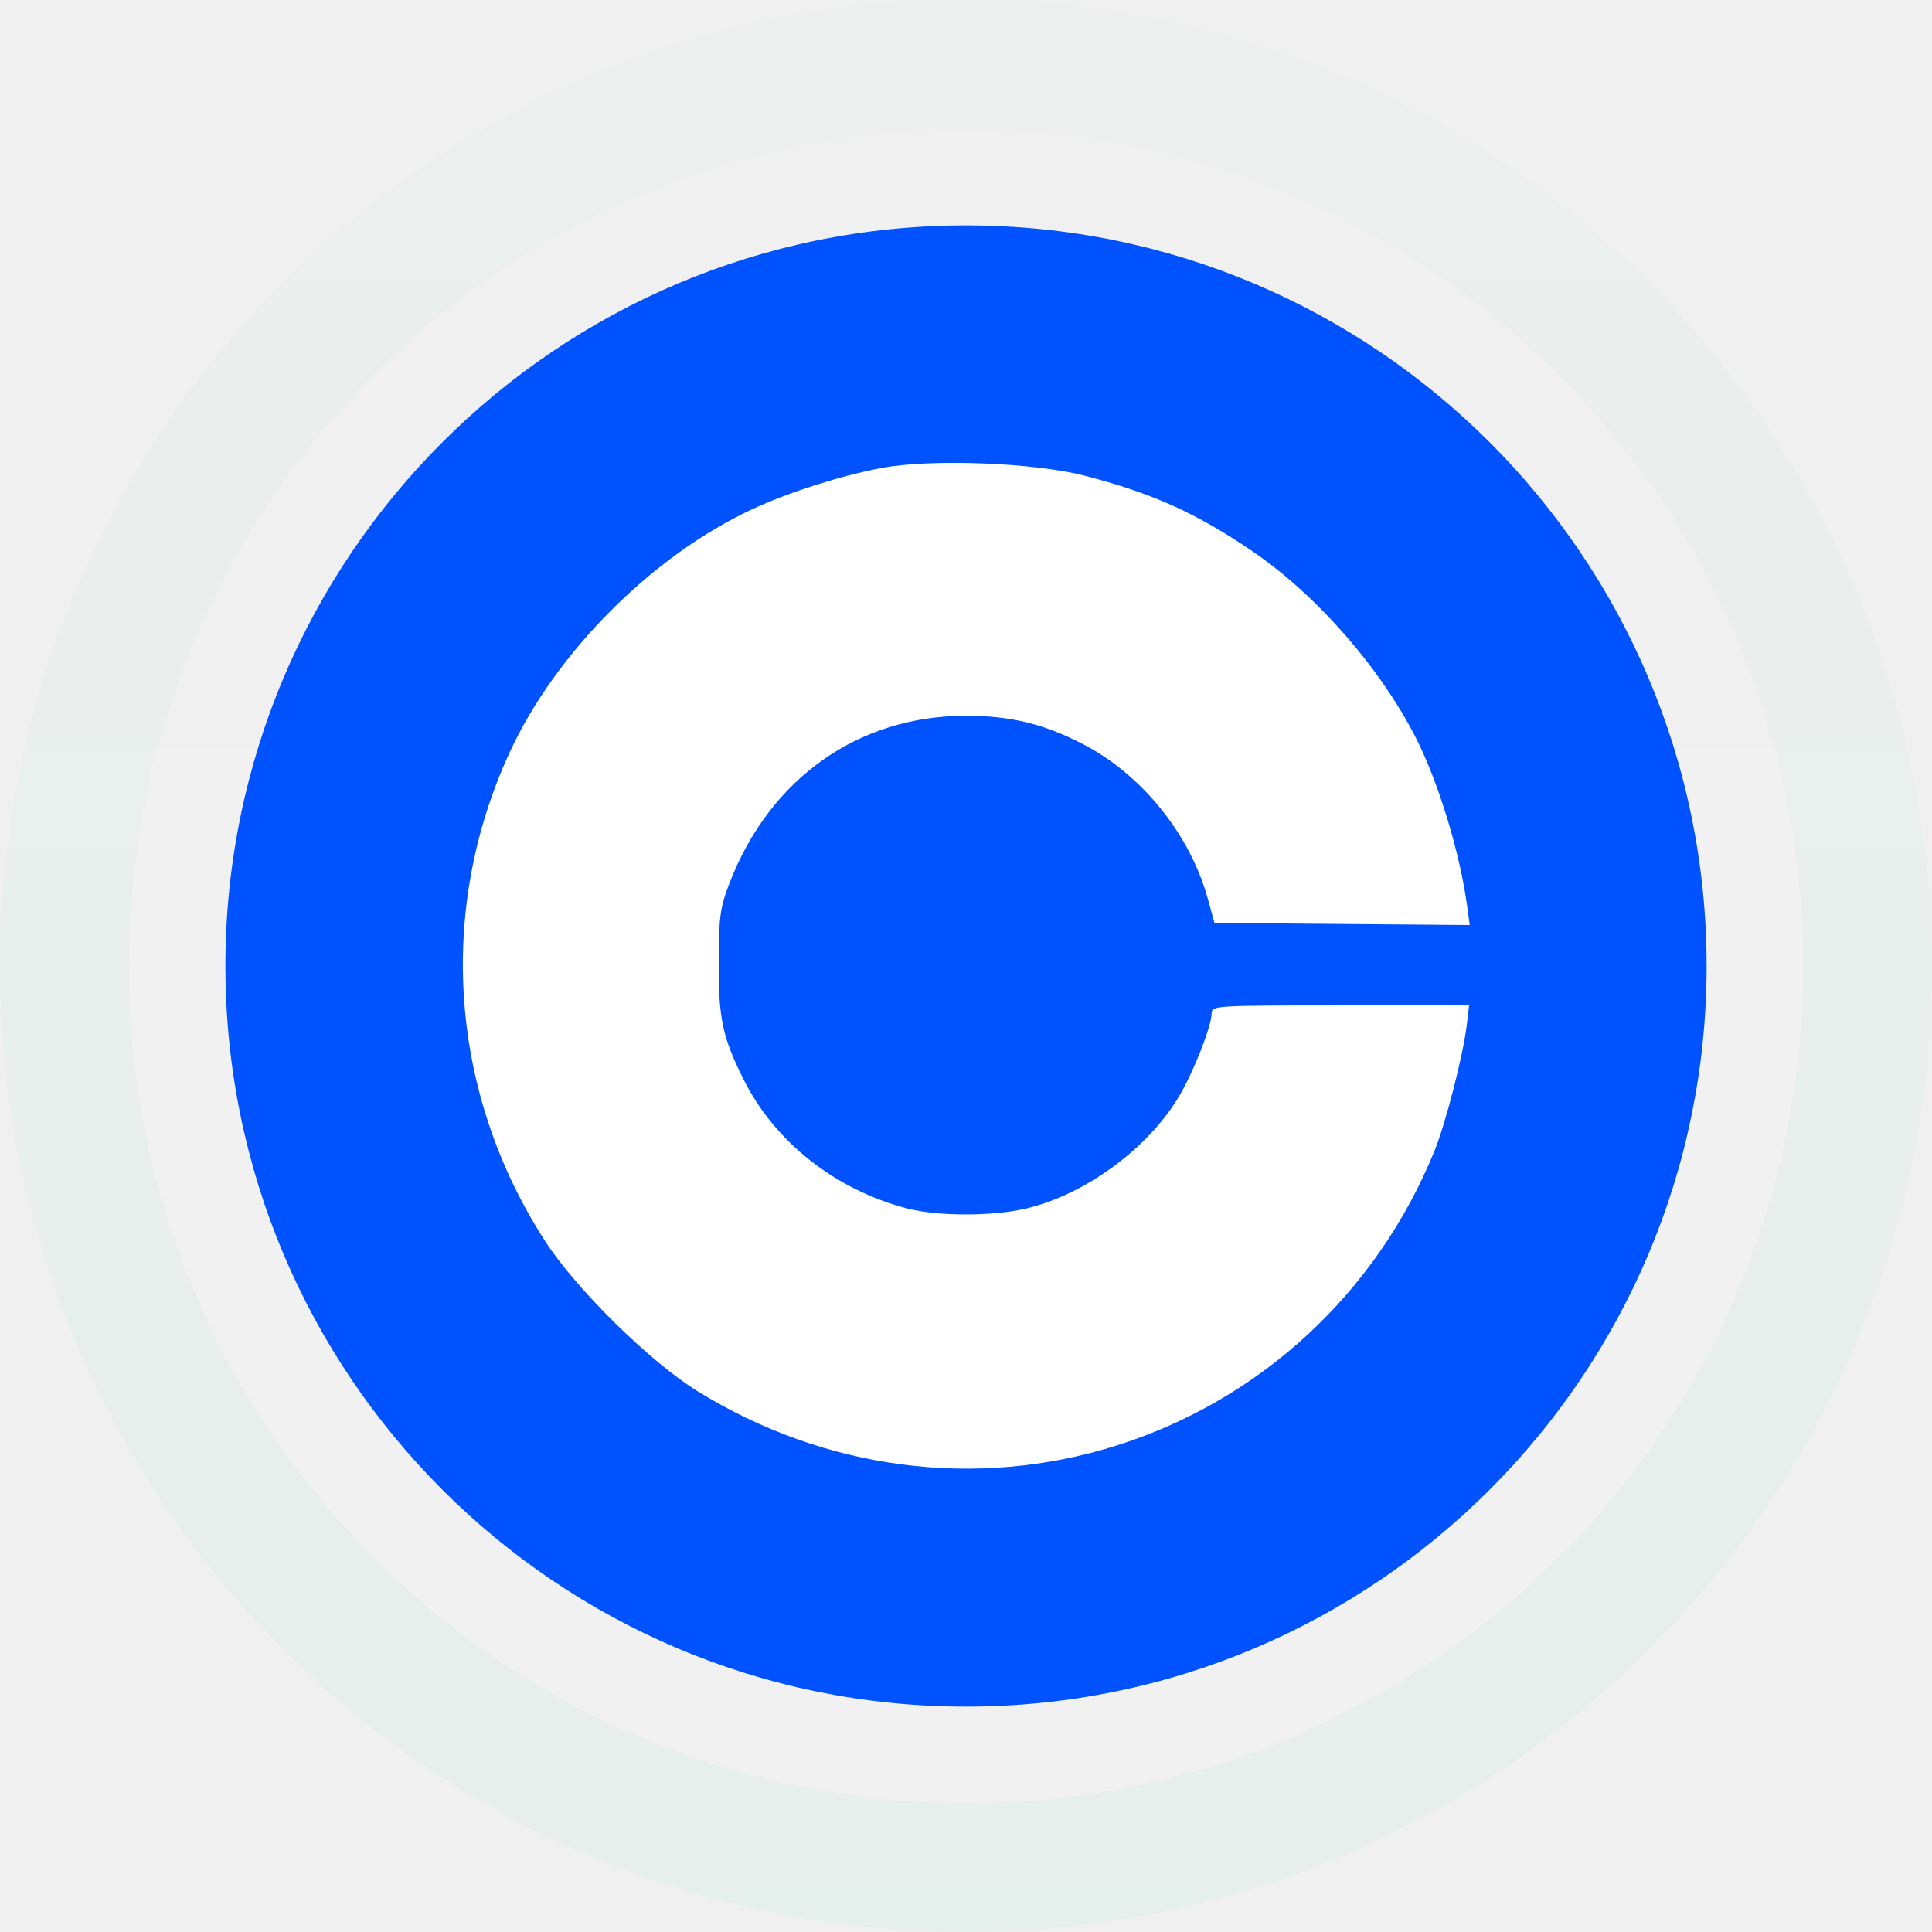
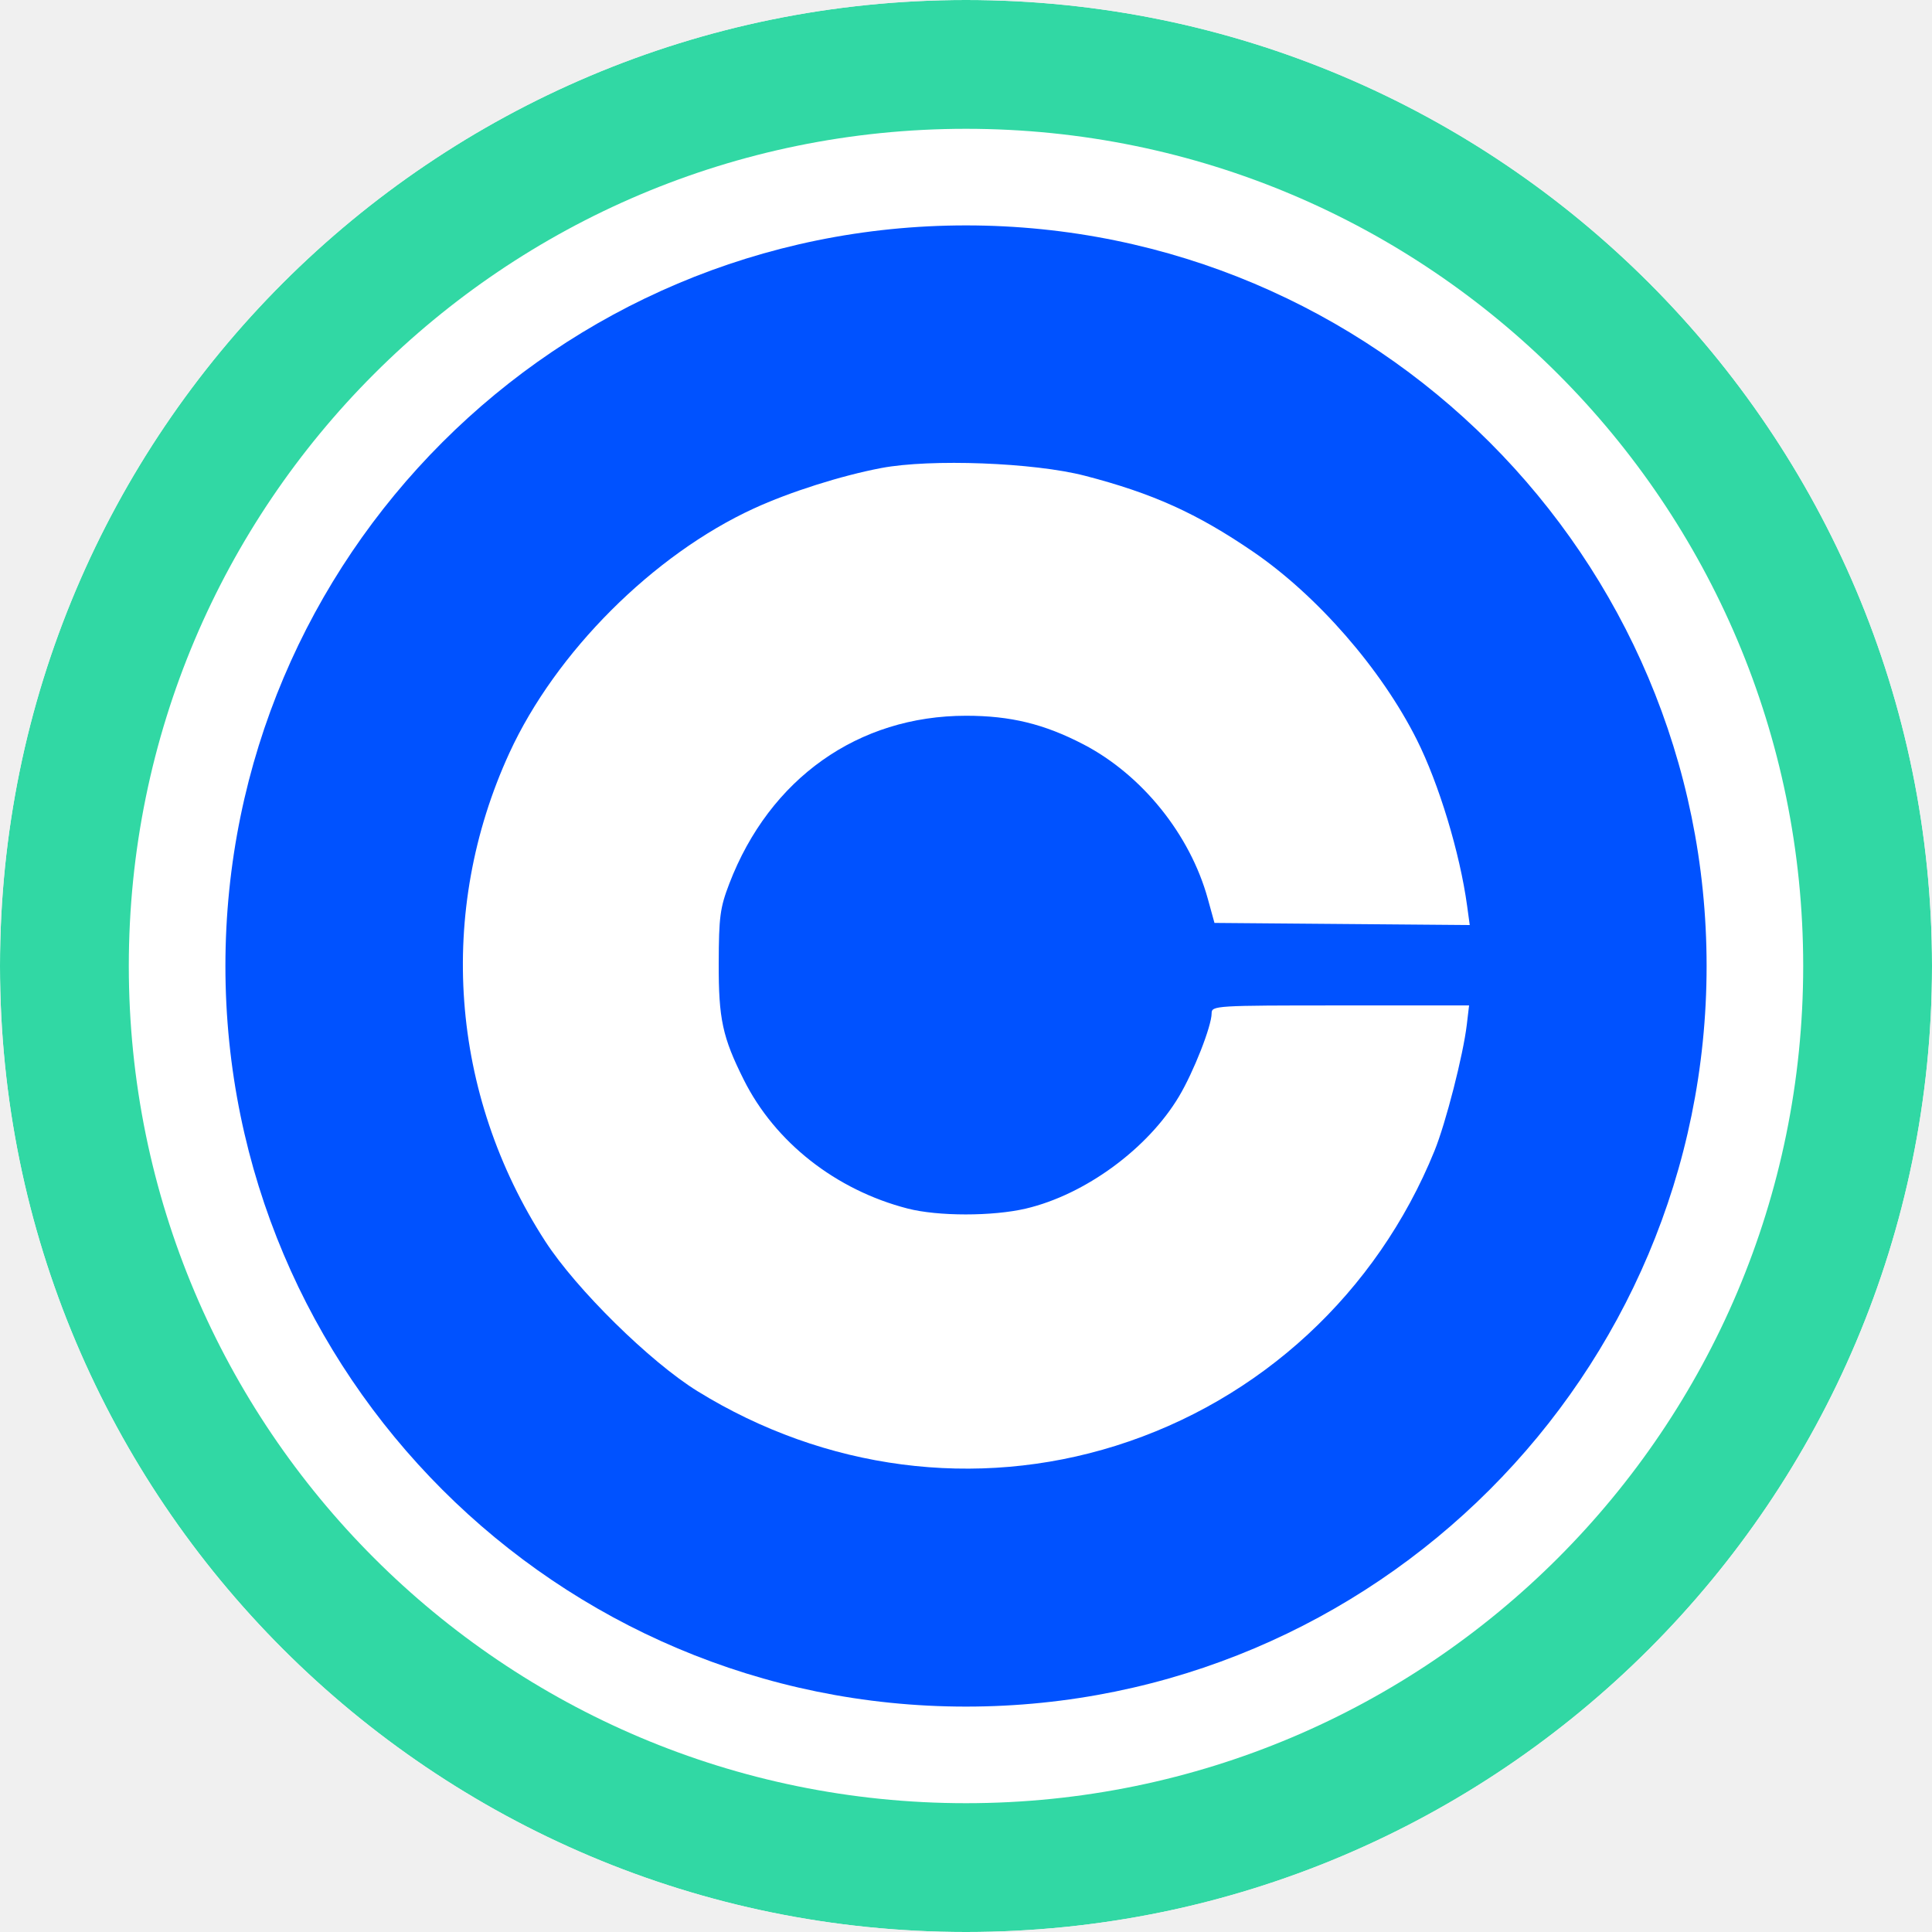
- <svg xmlns="http://www.w3.org/2000/svg" width="480" height="480" viewBox="0 0 480 480" fill="none">
-   <mask id="mask0" maskUnits="userSpaceOnUse" x="0" y="0" width="480" height="480">
-     <circle cx="240" cy="240" r="240" fill="url(#paint0_linear)" />
+ <svg xmlns="http://www.w3.org/2000/svg" width="256" height="256" viewBox="0 0 256 256" fill="none">
+   <mask id="mask0-950368" mask-type="alpha" maskUnits="userSpaceOnUse" x="0" y="0" width="256" height="256">
+     <circle cx="128" cy="128" r="128" fill="url(#paint0_linear-798248)" />
  </mask>
-   <g mask="url(#mask0)">
-     <circle cx="240" cy="240" r="240" fill="#31D8A4" />
-     <circle cx="240" cy="240" r="208" fill="#fff" />
+   <g mask="url(#mask0-950368)">
+     <circle cx="128" cy="128" r="128" fill="#31D8A4" />
+     <circle cx="128" cy="128" r="110.933" fill="white" />
  </g>
-   <circle cx="240" cy="240" r="184" fill="#0052FF" />
-   <path fill-rule="evenodd" clip-rule="evenodd" d="M269.525 118.198c16.829 4.36 27.835 9.328 41.779 18.858 15.971 10.914 31.878 29.168 40.672 46.67 5.513 10.973 10.728 28.183 12.525 41.335l.651 4.764-31.712-.264-31.711-.264-1.653-6c-4.397-15.957-16.341-30.786-30.898-38.36-9.743-5.068-18.115-7.11-29.153-7.11-26.823 0-48.822 15.601-58.839 41.728-2.29 5.975-2.589 8.222-2.623 19.742-.041 13.856.938 18.404 6.241 29 7.754 15.495 22.856 27.36 40.681 31.961 7.555 1.951 21.161 1.952 29.426.004 14.681-3.461 30.243-14.86 37.991-27.829 3.639-6.091 8.123-17.507 8.123-20.681 0-1.899.915-1.955 31.981-1.955h31.981l-.561 4.75c-.893 7.558-5.22 24.459-8.035 31.389-14.321 35.242-43.218 61.976-79.195 73.265-34.712 10.891-72.243 5.993-103.905-13.562-11.778-7.275-30.117-25.329-37.826-37.241-23.693-36.605-27.018-81.908-8.905-121.34 11.481-24.996 35.73-49.245 60.726-60.726 8.967-4.119 21.683-8.155 31.661-10.05 12.279-2.331 37.936-1.359 50.578 1.916z" fill="#fff" />
+   <circle cx="128.001" cy="128" r="98.133" fill="#0052FF" />
+   <path fill-rule="evenodd" clip-rule="evenodd" d="M143.747 63.038C152.723 65.364 158.593 68.013 166.029 73.096C174.547 78.917 183.031 88.652 187.721 97.987C190.661 103.839 193.443 113.018 194.401 120.032L194.748 122.573L177.835 122.432L160.923 122.291L160.041 119.091C157.696 110.581 151.326 102.672 143.562 98.633C138.366 95.93 133.901 94.841 128.014 94.841C113.708 94.841 101.975 103.161 96.633 117.096C95.412 120.282 95.252 121.481 95.234 127.625C95.212 135.014 95.734 137.44 98.563 143.091C102.698 151.355 110.753 157.683 120.259 160.137C124.289 161.178 131.545 161.178 135.953 160.139C143.783 158.293 152.083 152.214 156.215 145.297C158.156 142.049 160.547 135.96 160.547 134.267C160.547 133.254 161.035 133.225 177.604 133.225H194.66L194.361 135.758C193.885 139.789 191.577 148.803 190.076 152.499C182.438 171.294 167.026 185.553 147.838 191.573C129.325 197.382 109.309 194.77 92.422 184.34C86.141 180.46 76.36 170.832 72.249 164.478C59.612 144.956 57.839 120.794 67.499 99.764C73.622 86.433 86.555 73.5 99.886 67.377C104.669 65.18 111.451 63.027 116.772 62.017C123.321 60.773 137.005 61.292 143.747 63.038Z" fill="white" />
  <defs>
-     <linearGradient id="paint0_linear" x1="240" y1="0" x2="240" y2="701.818" gradientUnits="userSpaceOnUse">
+     <linearGradient id="paint0_linear-798248" x1="128" y1="0" x2="128" y2="374.303" gradientUnits="userSpaceOnUse">
      <stop stop-color="#08021E" />
      <stop offset="1" stop-color="#1F0777" />
    </linearGradient>
  </defs>
</svg>
